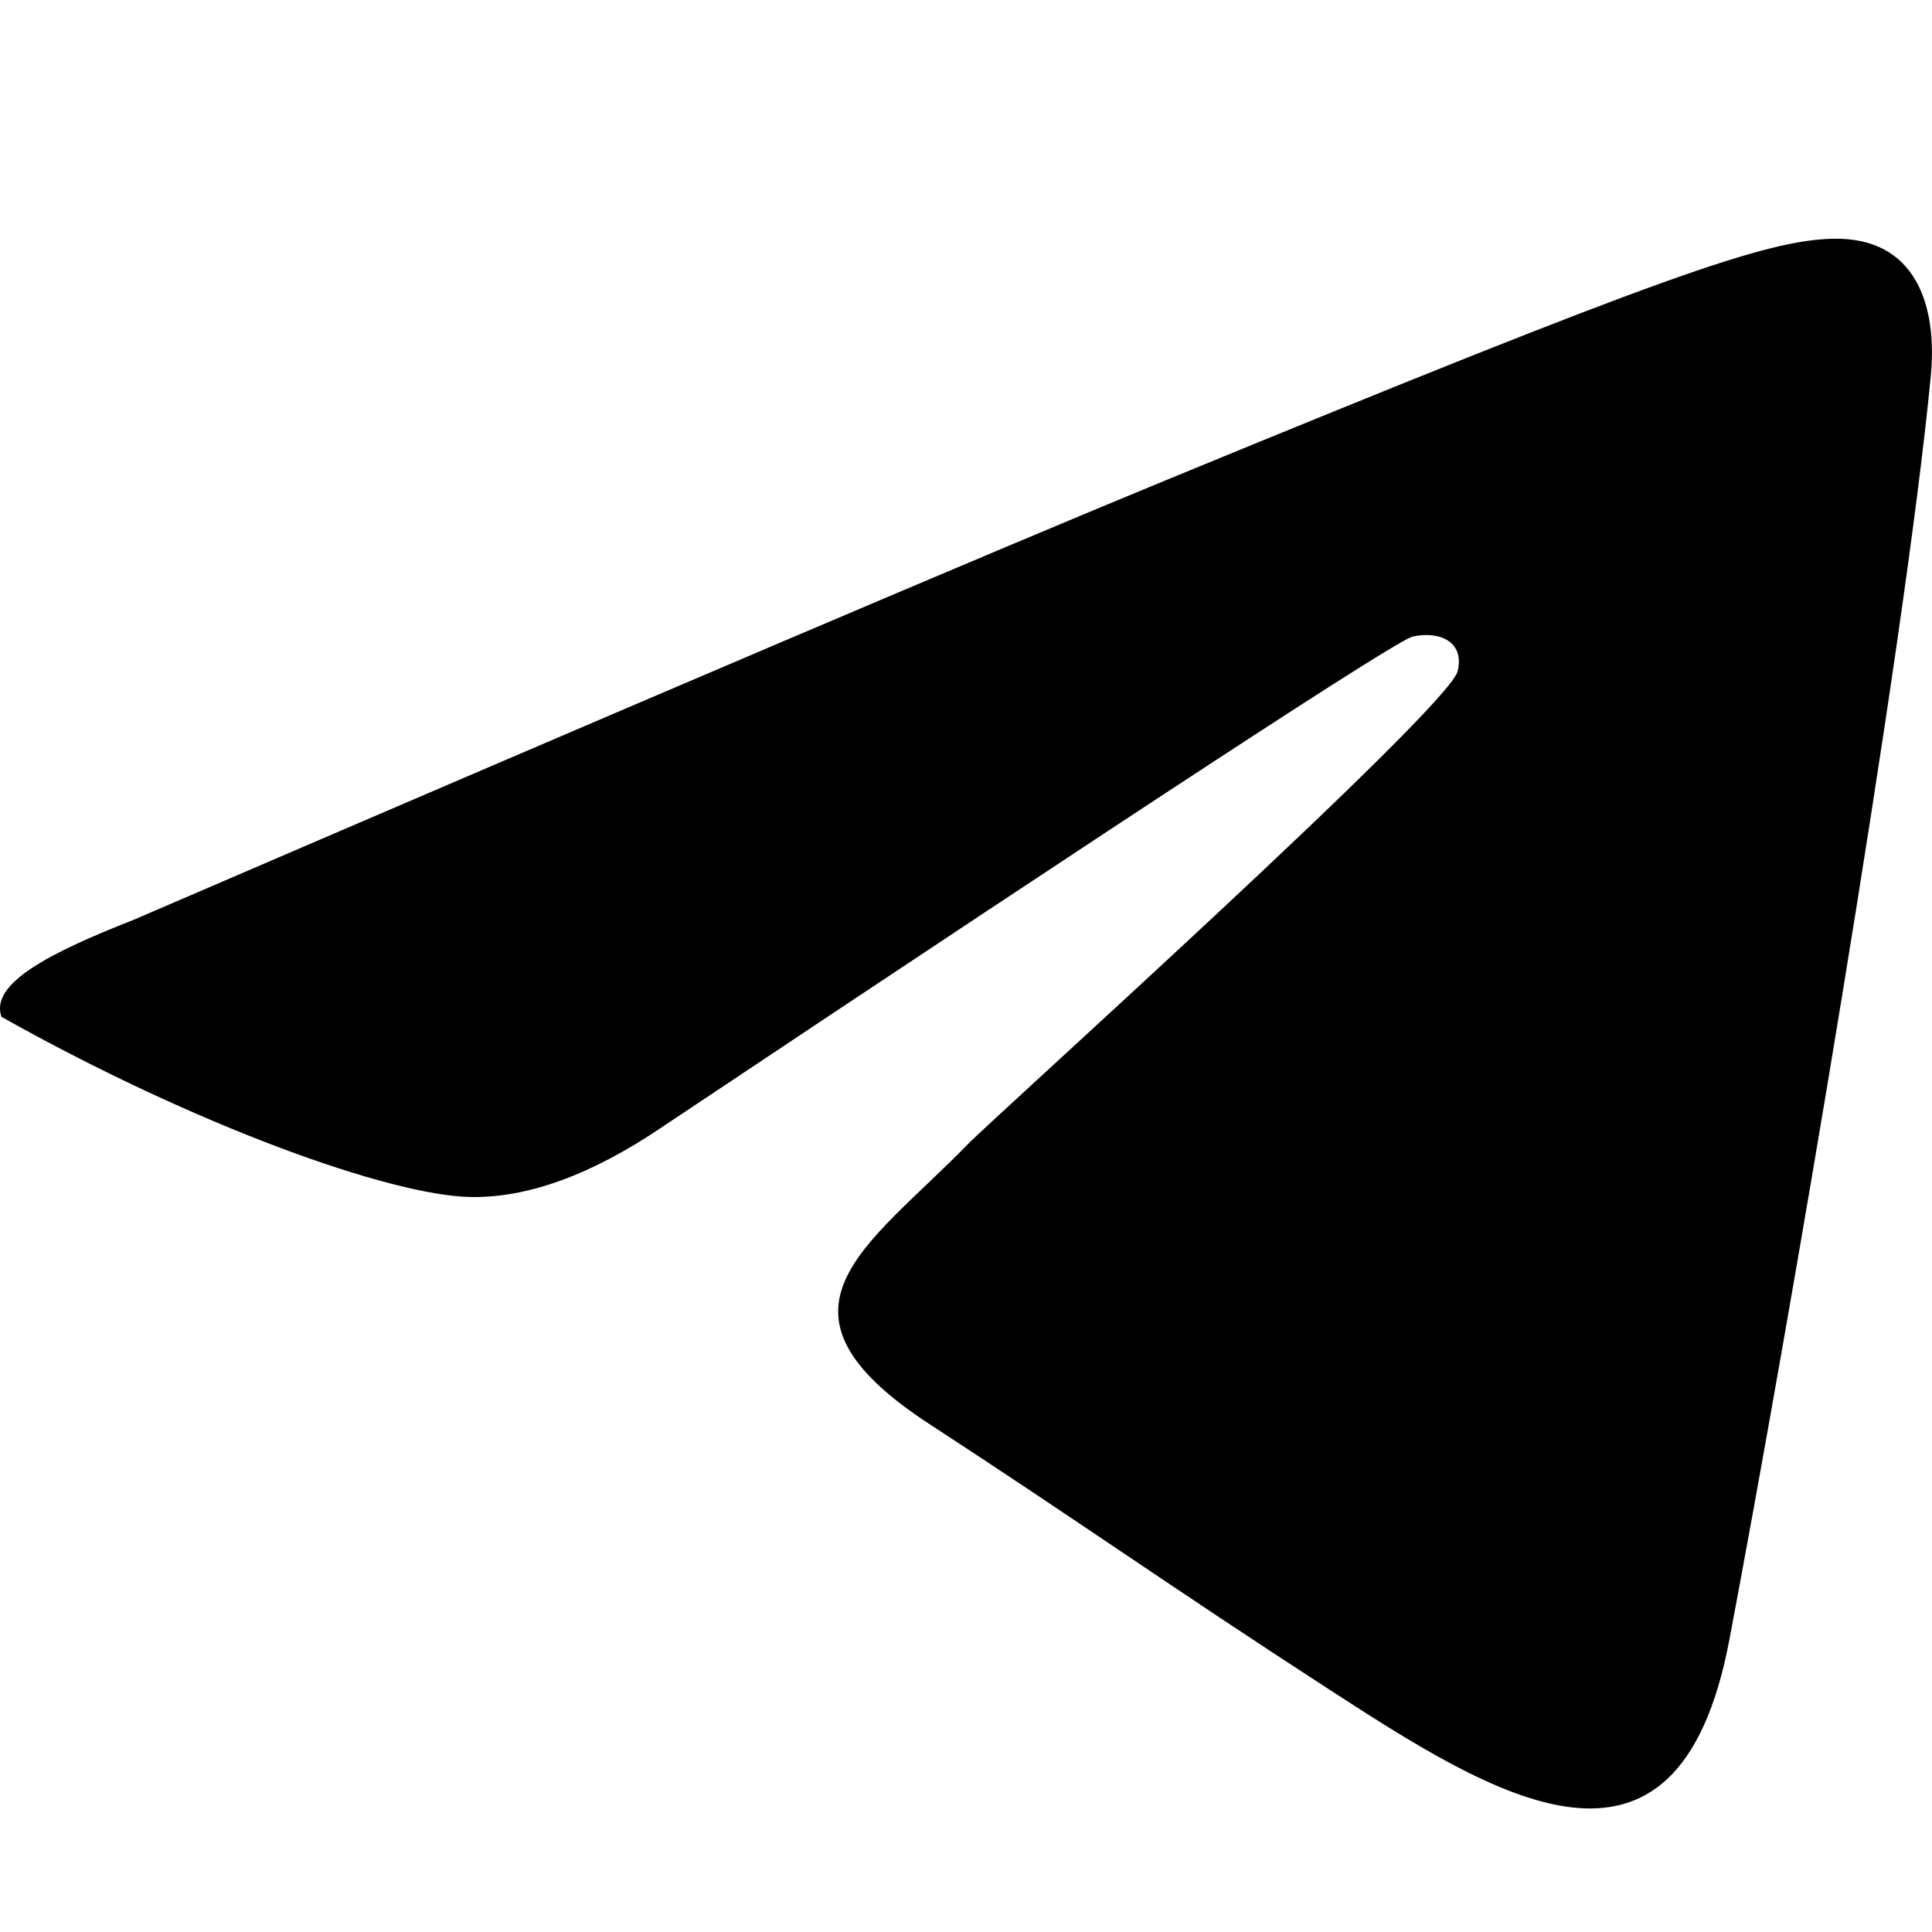
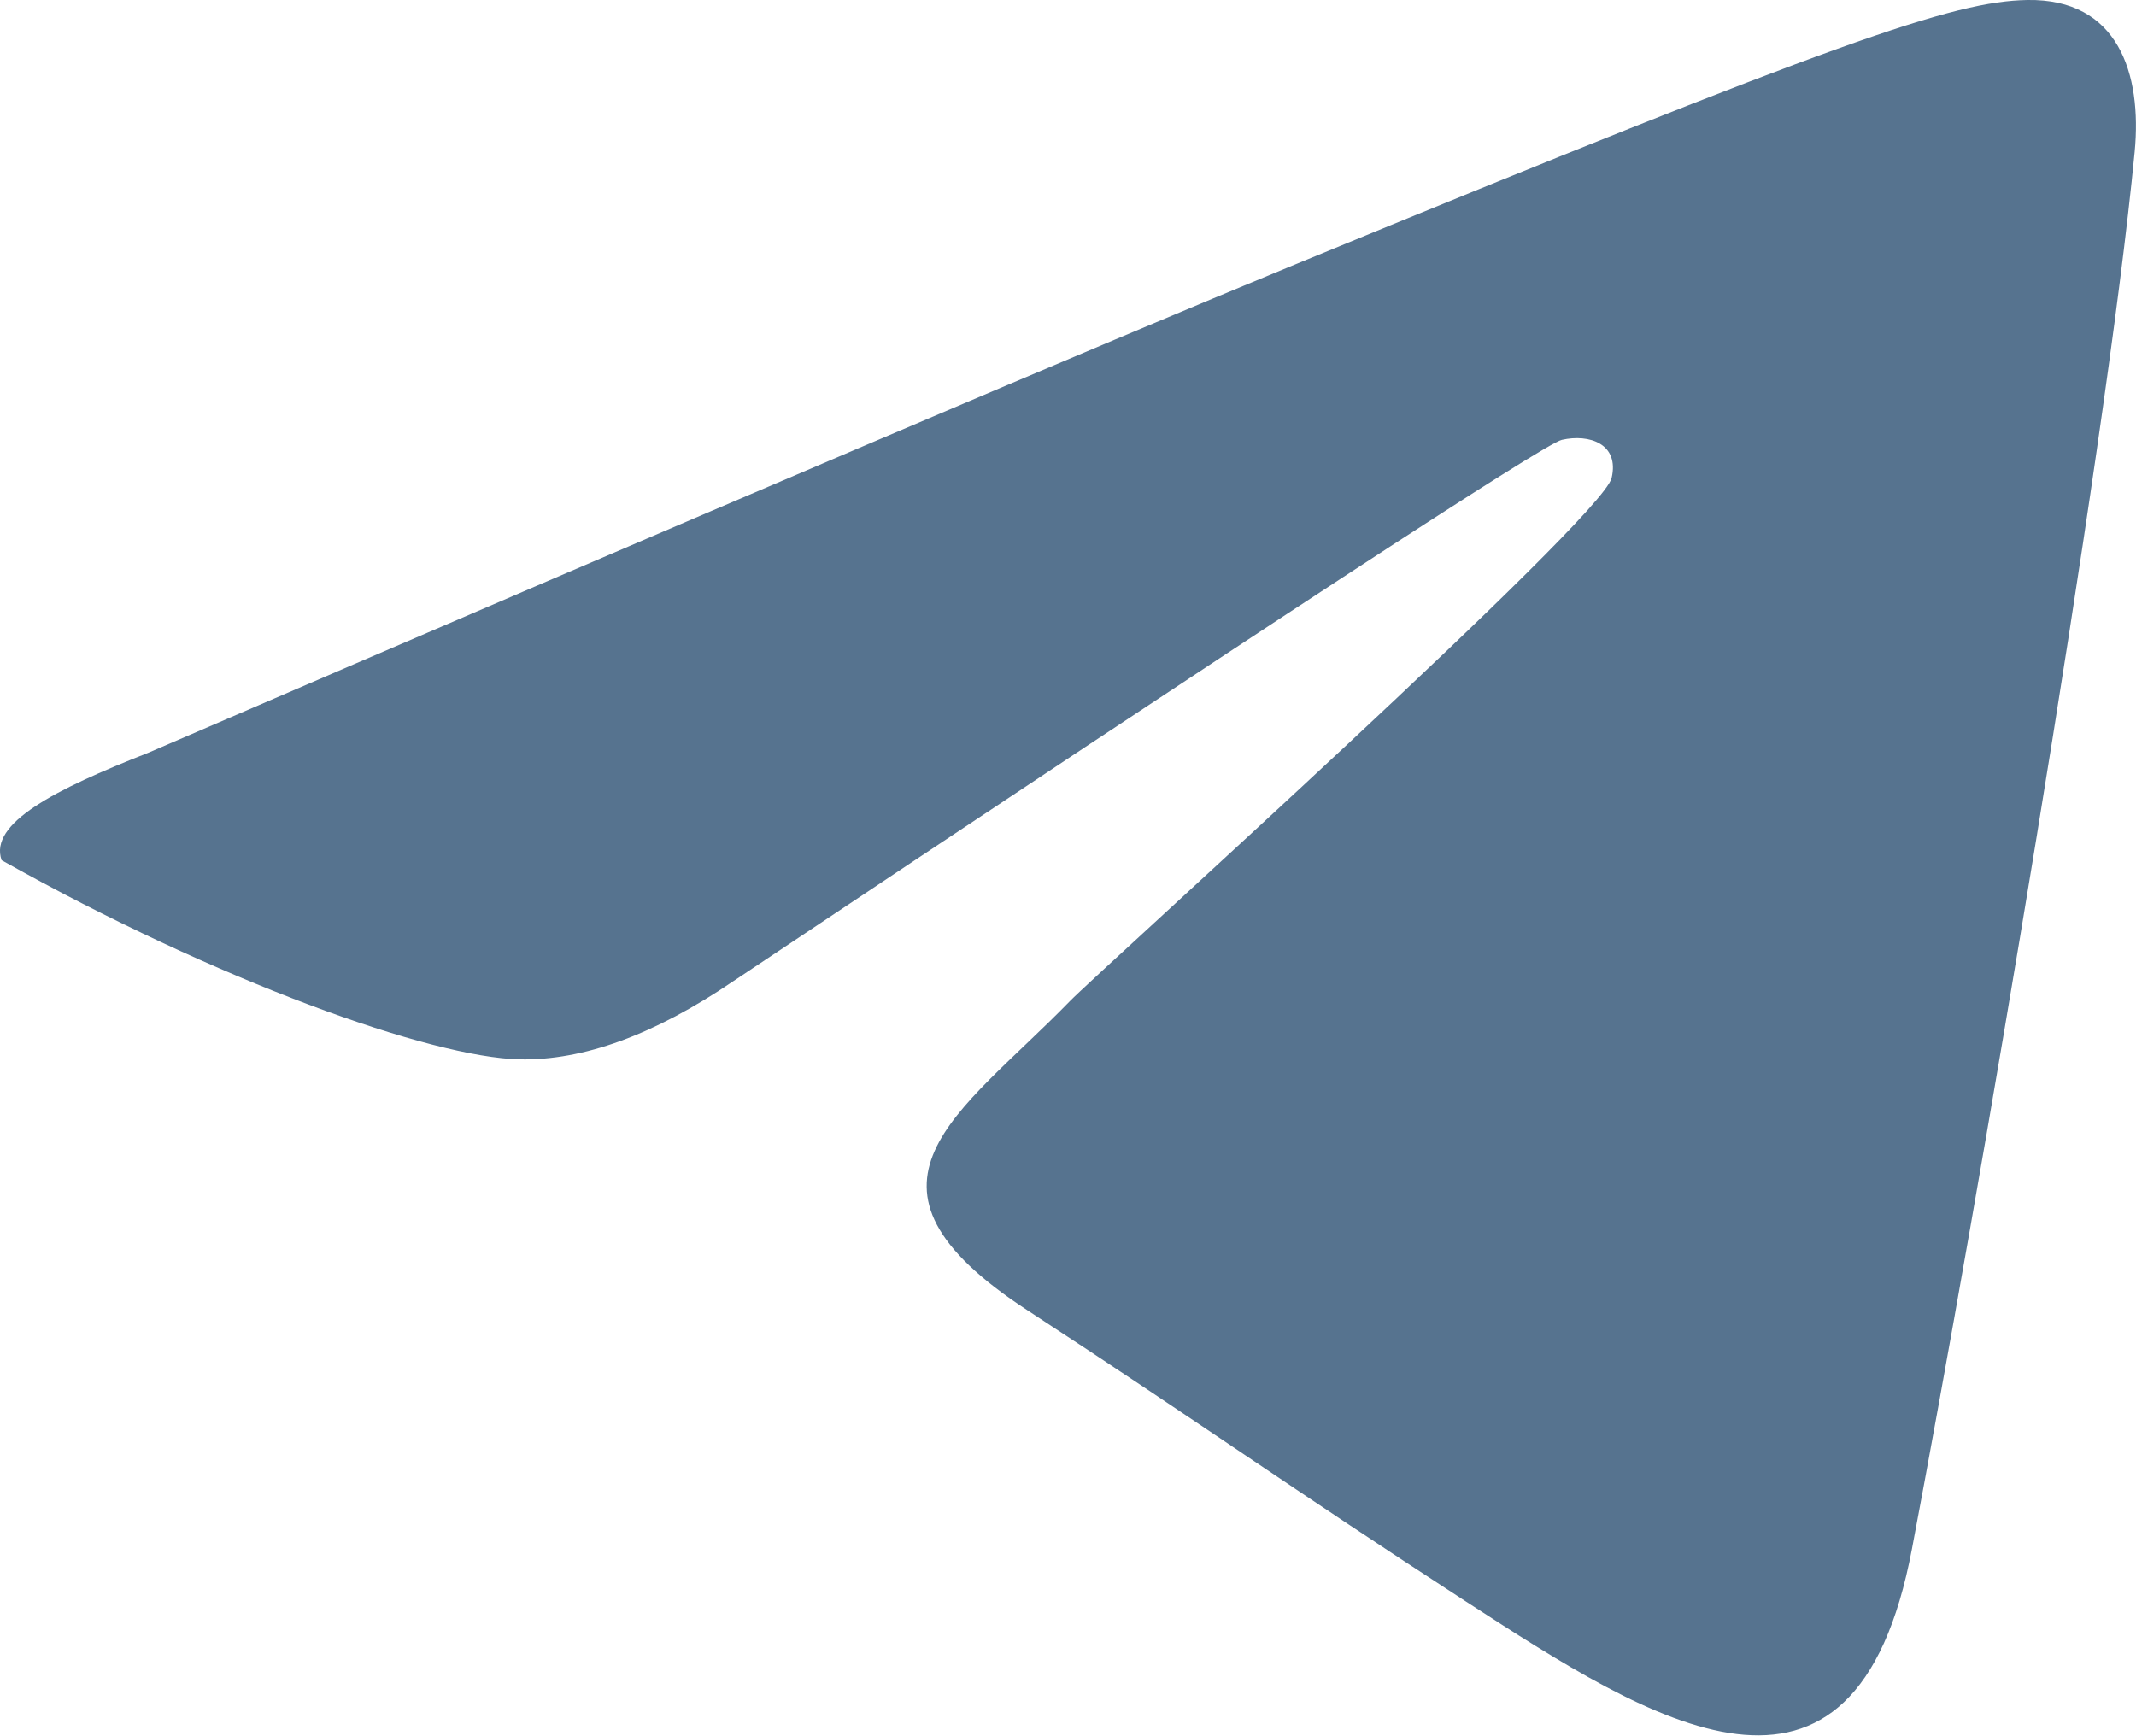
- <svg xmlns="http://www.w3.org/2000/svg" width="48" height="48" viewBox="0 0 16 16">
-   <path d="M1.108 7.617C5.4 5.768 8.262 4.55 9.694 3.961c4.088-1.682 4.938-1.974 5.492-1.984.68-.011.86.551.804 1.137-.221 2.302-1.18 7.887-1.668 10.465-.43 2.277-1.958 1.292-3.338.397-1.296-.84-2.028-1.362-3.286-2.182-1.453-.947-.511-1.467.317-2.318.217-.223 3.984-3.61 4.057-3.918.06-.256-.167-.333-.373-.286-.13.029-2.2 1.382-6.21 4.058-.588.399-1.12.593-1.597.583-.66-.014-2.26-.583-3.88-1.492-.097-.277.399-.53 1.096-.804z" fill="#000" />
+ <svg xmlns="http://www.w3.org/2000/svg" width="48" height="39" viewBox="0 0 48 39" fill="none">
+   <path d="M3.324 16.921C16.2 11.373 24.786 7.719 29.082 5.952C41.346 0.906 43.896 0.03 45.558 0C47.598 -0.033 48.138 1.653 47.97 3.411C47.307 10.318 44.43 27.073 42.966 34.806C41.676 41.638 37.092 38.682 32.952 35.998C29.064 33.477 26.868 31.912 23.094 29.451C18.735 26.61 21.561 25.05 24.045 22.497C24.696 21.828 35.997 11.668 36.216 10.743C36.396 9.975 35.715 9.744 35.097 9.885C34.707 9.972 28.497 14.031 16.467 22.059C14.703 23.256 13.107 23.838 11.676 23.808C9.696 23.767 4.896 22.059 0.036 19.332C-0.255 18.502 1.233 17.742 3.324 16.921Z" fill="#56738F" />
</svg>
